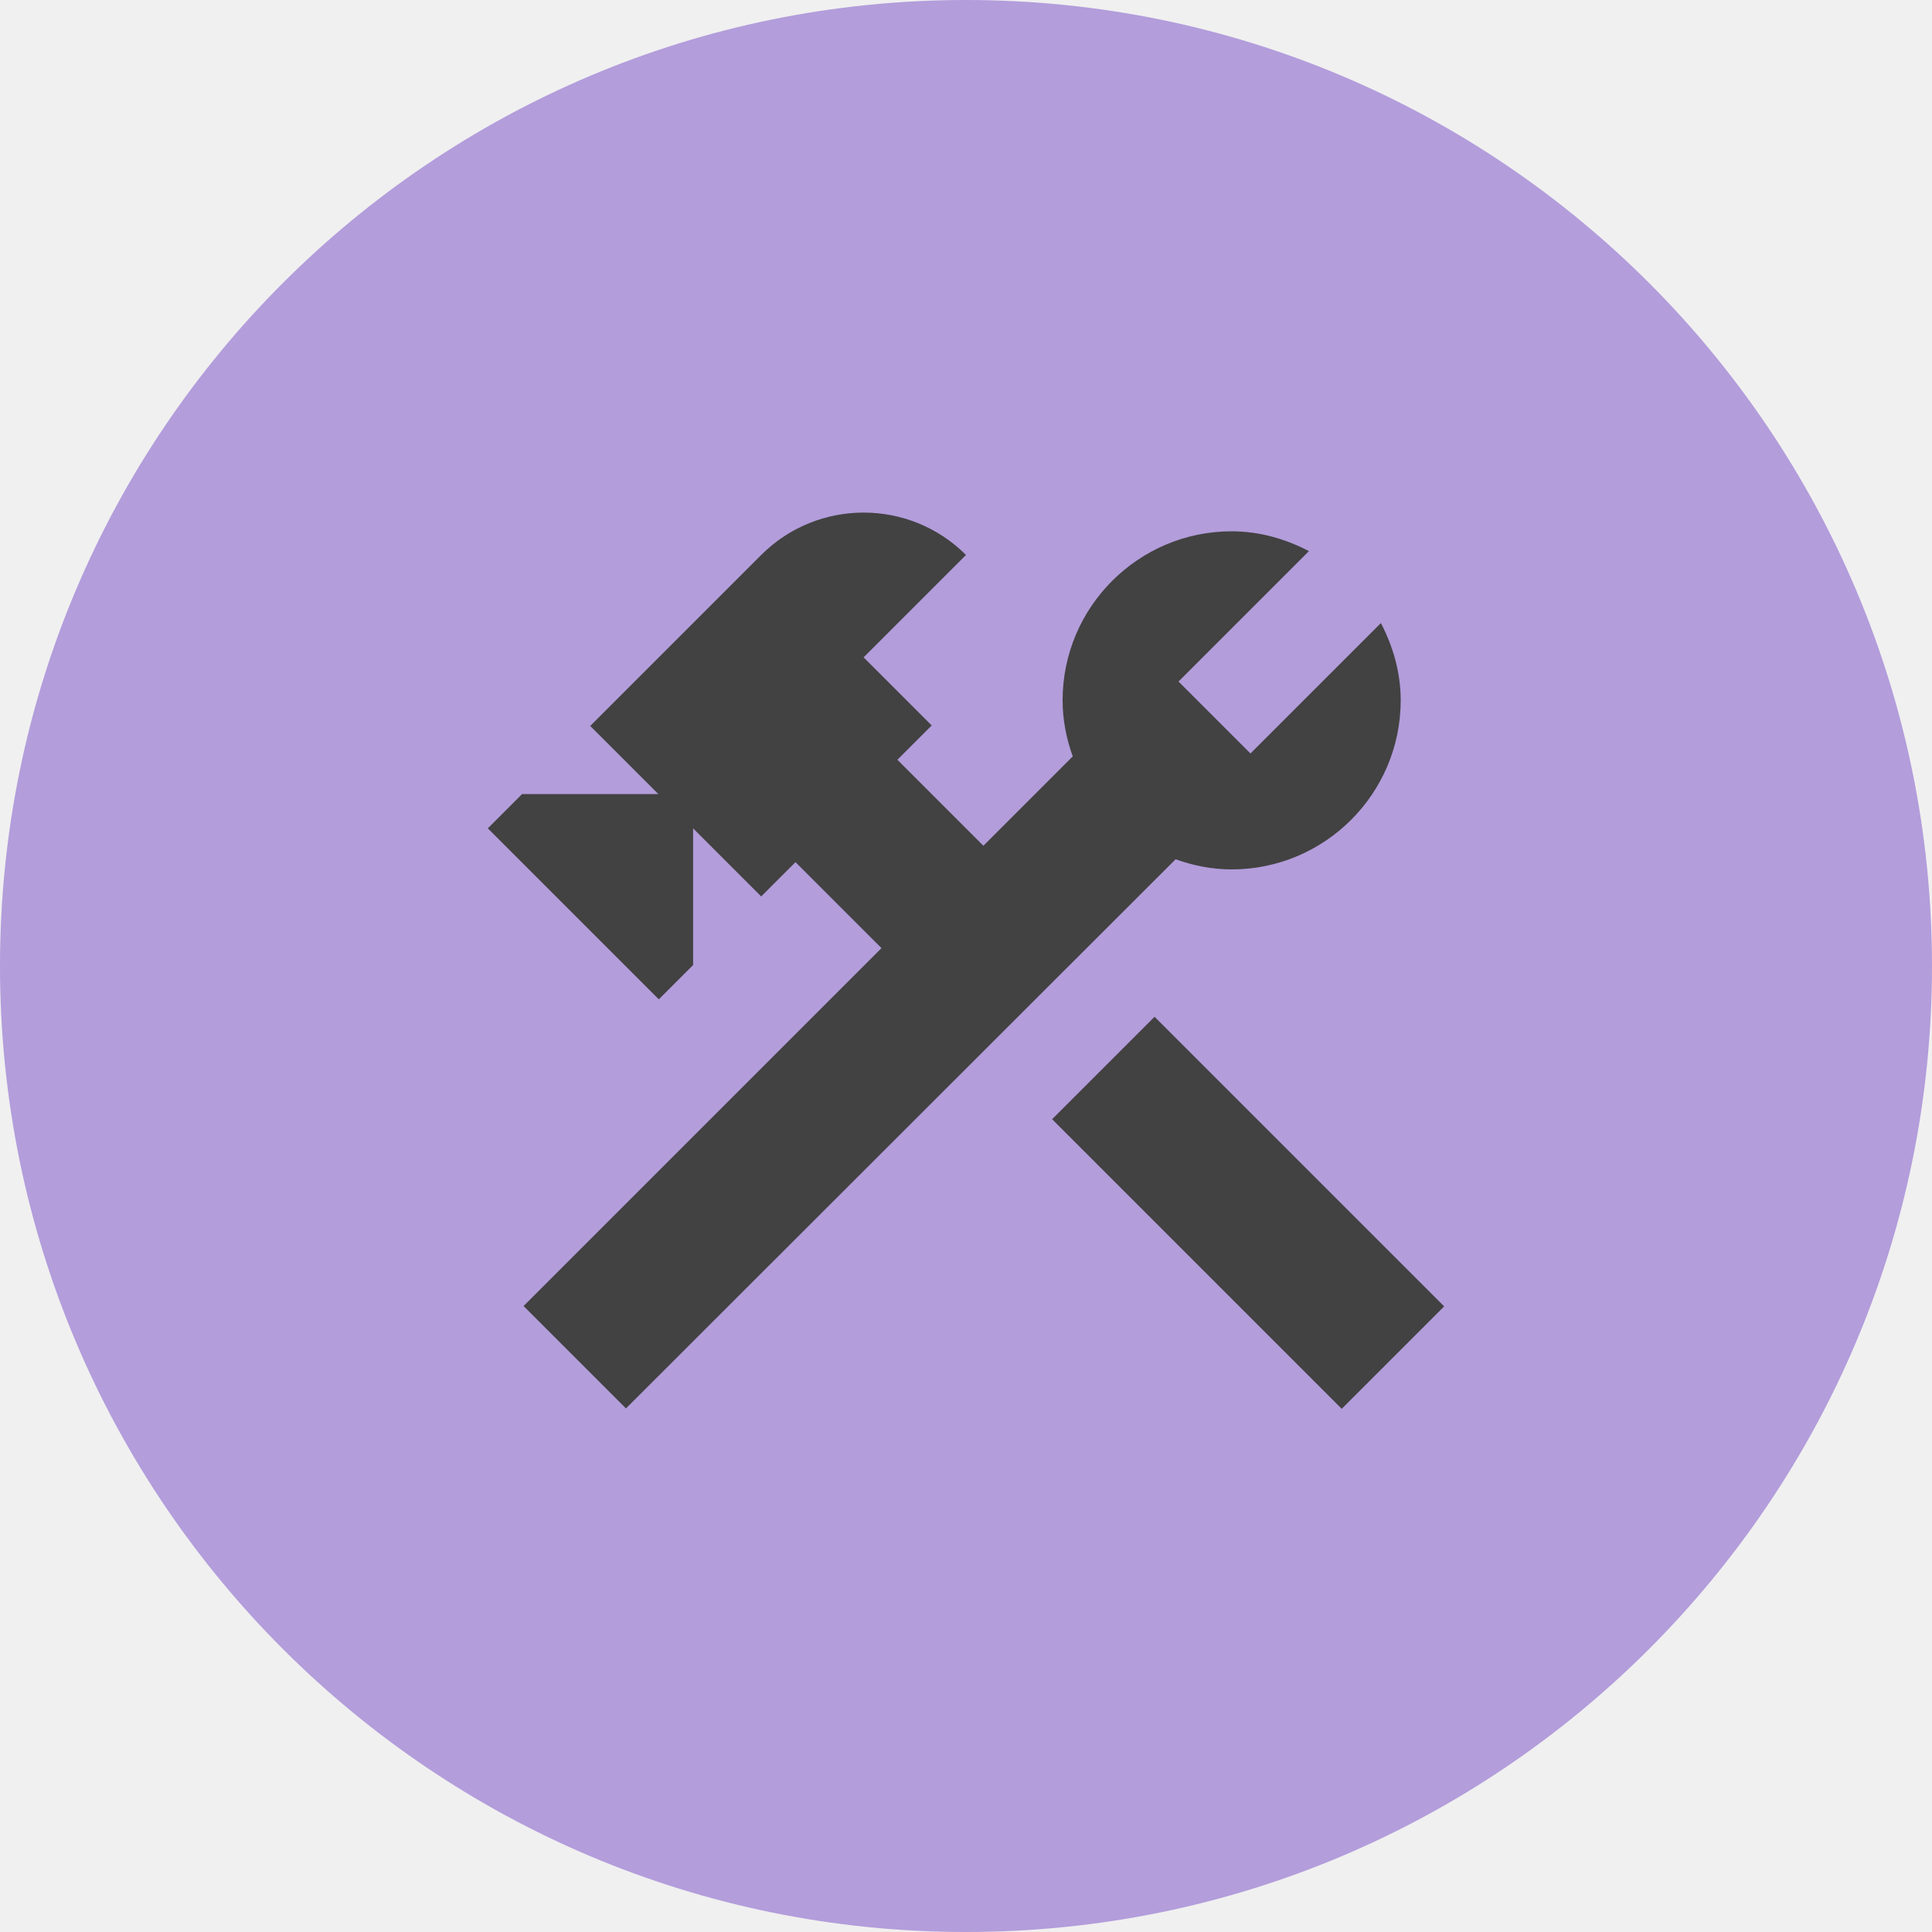
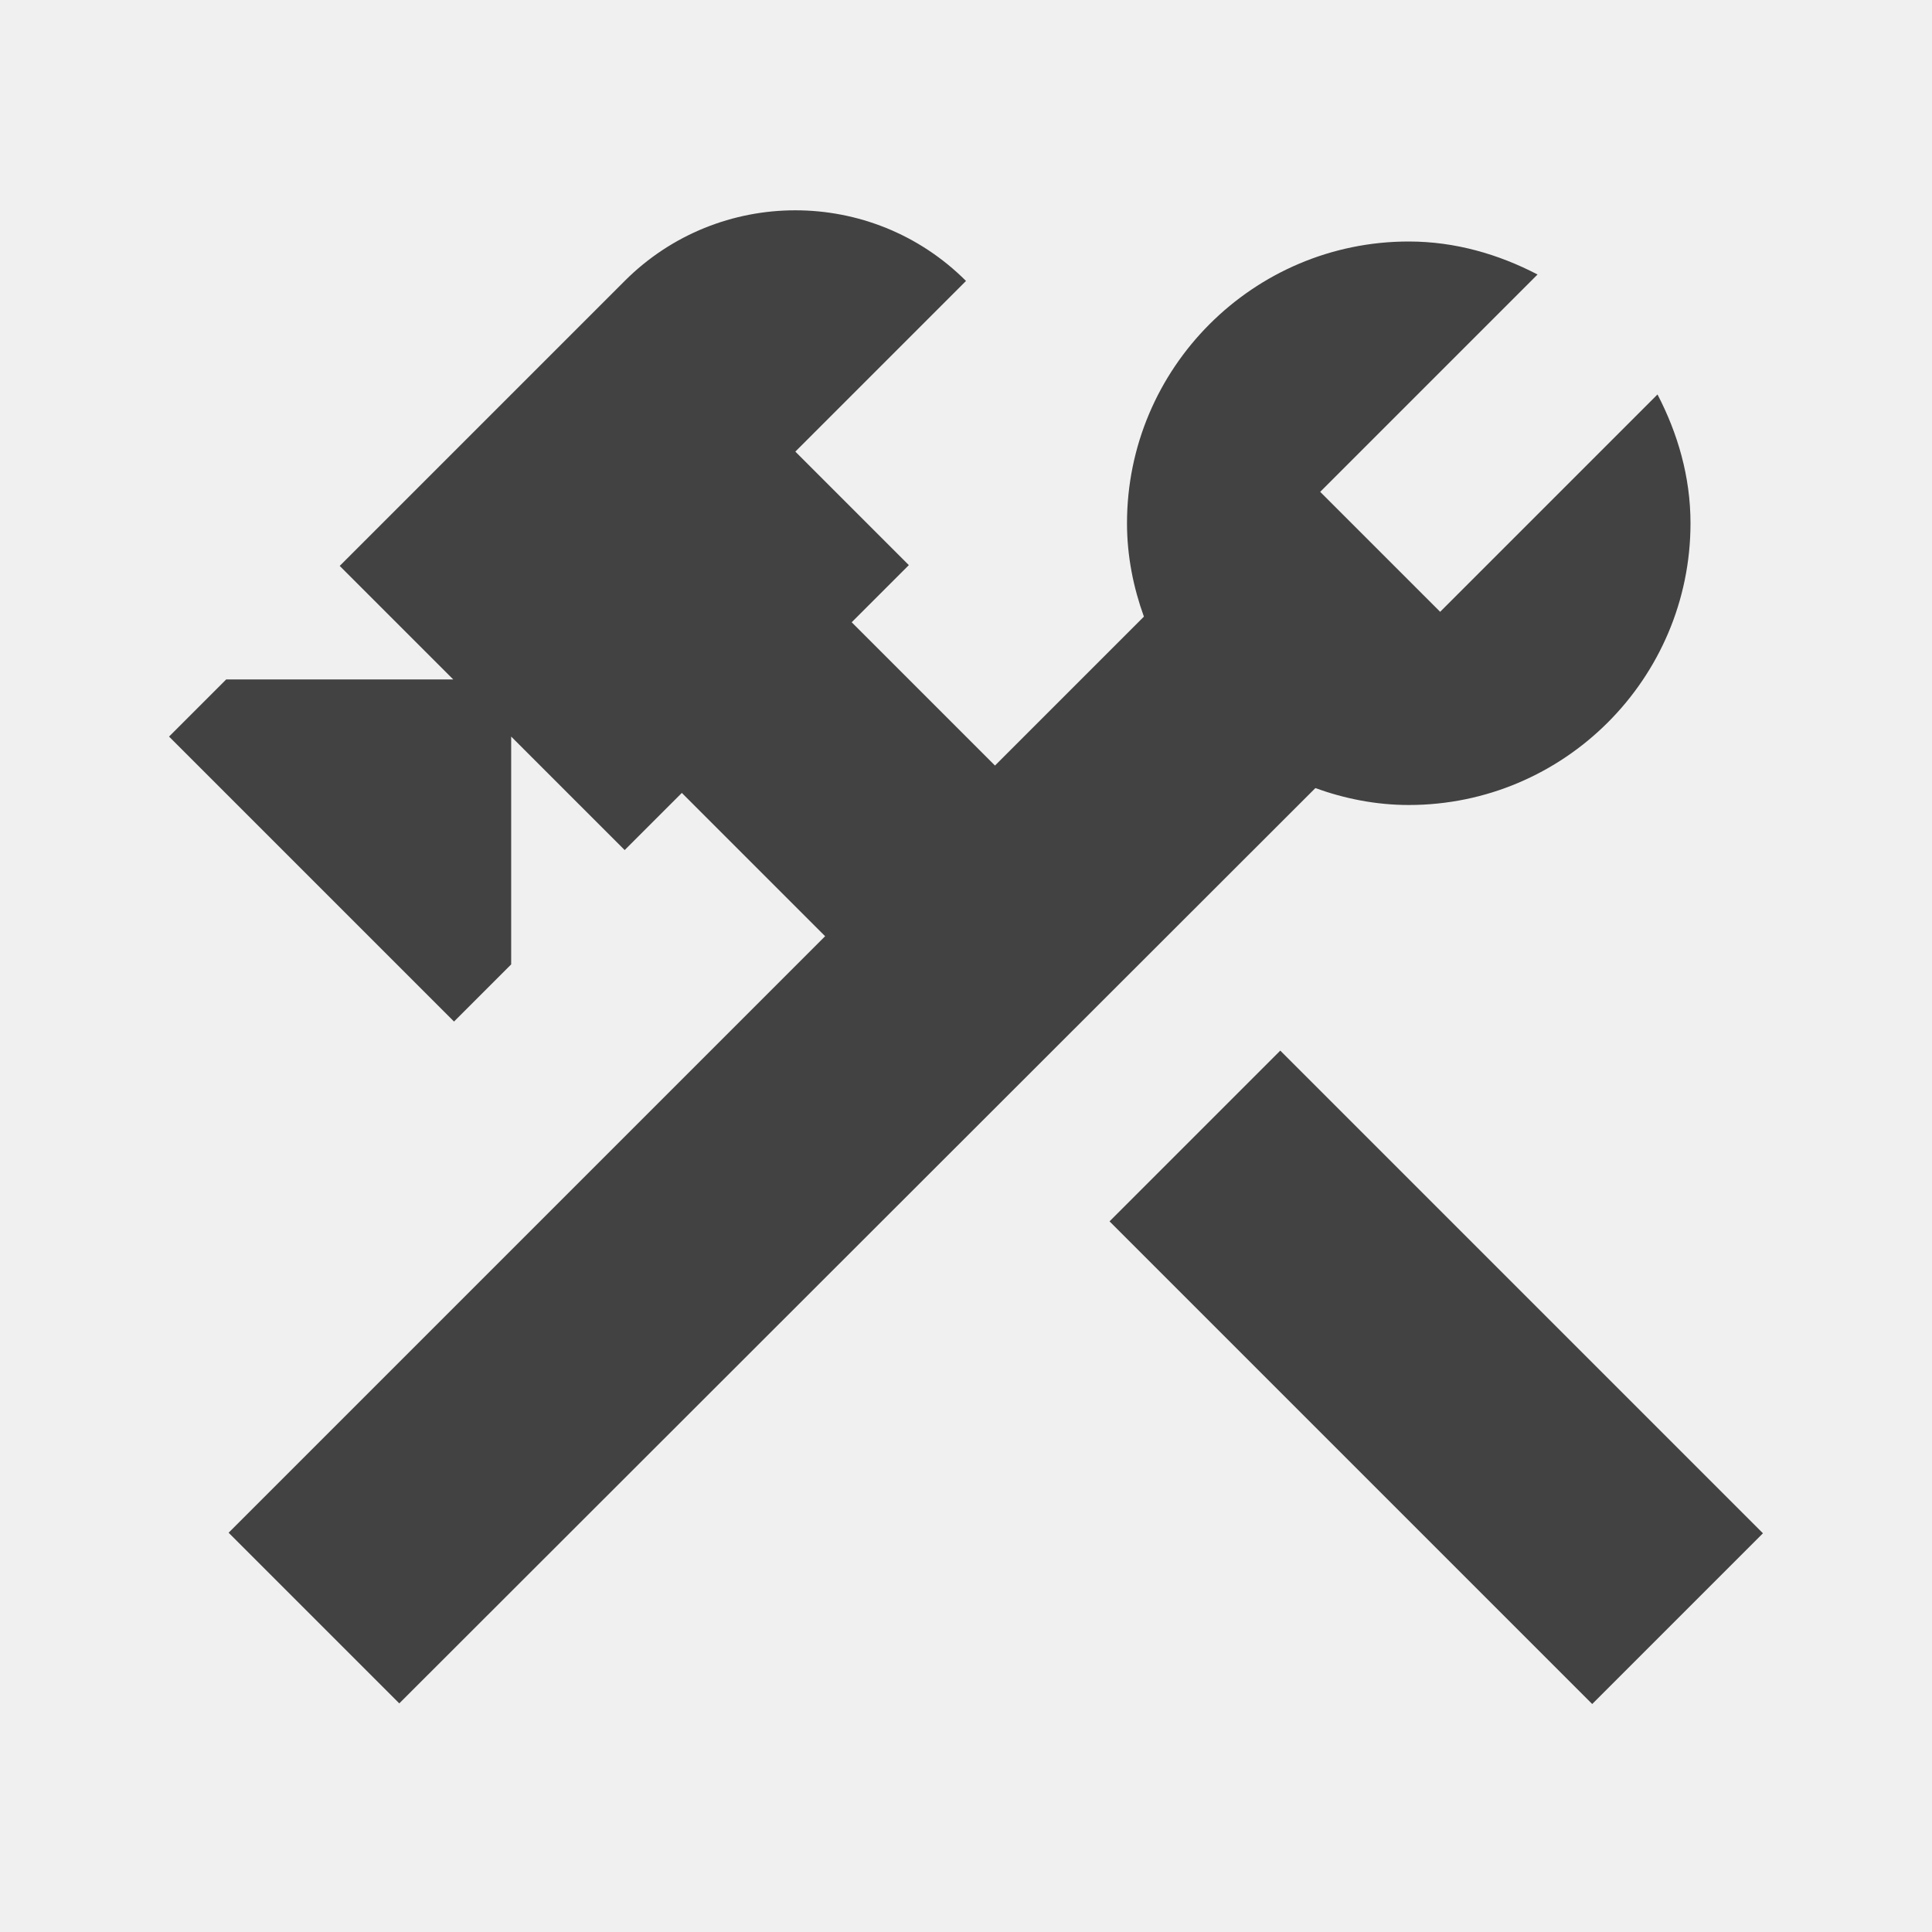
- <svg xmlns="http://www.w3.org/2000/svg" width="40" height="40" viewBox="0 0 40 40" fill="none">
-   <circle cx="20" cy="20" r="20" fill="#B39DDB" />
-   <g clip-path="url(#clip0_257_3097)">
-     <path d="M23.904 21.051L21.783 23.172L27.779 29.168L29.9 27.047L23.904 21.051Z" fill="#424242" />
-     <path d="M25.5 18C27.43 18 29 16.43 29 14.5C29 13.92 28.84 13.38 28.59 12.9L25.89 15.6L24.4 14.11L27.1 11.41C26.62 11.16 26.08 11 25.5 11C23.57 11 22 12.57 22 14.5C22 14.91 22.08 15.3 22.21 15.66L20.36 17.51L18.58 15.73L19.29 15.02L17.88 13.61L20 11.49C18.83 10.32 16.93 10.32 15.76 11.49L12.22 15.03L13.63 16.44H10.81L10.1 17.15L13.64 20.69L14.35 19.98V17.15L15.76 18.56L16.47 17.85L18.25 19.63L10.84 27.04L12.96 29.16L24.34 17.79C24.7 17.92 25.09 18 25.5 18Z" fill="#424242" />
+ <svg xmlns="http://www.w3.org/2000/svg" width="24" height="24" viewBox="0 0 24 24" fill="none">
+   <g clip-path="url(#clip0_157_51)">
+     <path d="M15.904 13.051L13.783 15.172L19.779 21.168L21.9 19.047L15.904 13.051Z" fill="#424242" />
+     <path d="M17.5 10C19.43 10 21 8.43 21 6.5C21 5.92 20.84 5.38 20.59 4.9L17.89 7.6L16.4 6.11L19.1 3.41C18.62 3.16 18.08 3 17.5 3C15.57 3 14 4.57 14 6.5C14 6.91 14.08 7.3 14.21 7.66L12.36 9.51L10.58 7.73L11.29 7.02L9.88 5.61L12 3.49C10.83 2.32 8.93 2.32 7.76 3.49L4.22 7.03L5.63 8.44H2.81L2.1 9.15L5.64 12.69L6.35 11.98V9.15L7.76 10.56L8.47 9.85L10.25 11.63L2.84 19.04L4.96 21.16L16.34 9.79C16.7 9.92 17.09 10 17.5 10Z" fill="#424242" />
  </g>
  <defs>
-     <clipPath id="clip0_257_3097">
-       <rect width="24" height="24" fill="white" transform="translate(8 8)" />
+     <clipPath id="clip0_157_51">
+       <rect width="24" height="24" fill="white" />
    </clipPath>
  </defs>
</svg>
